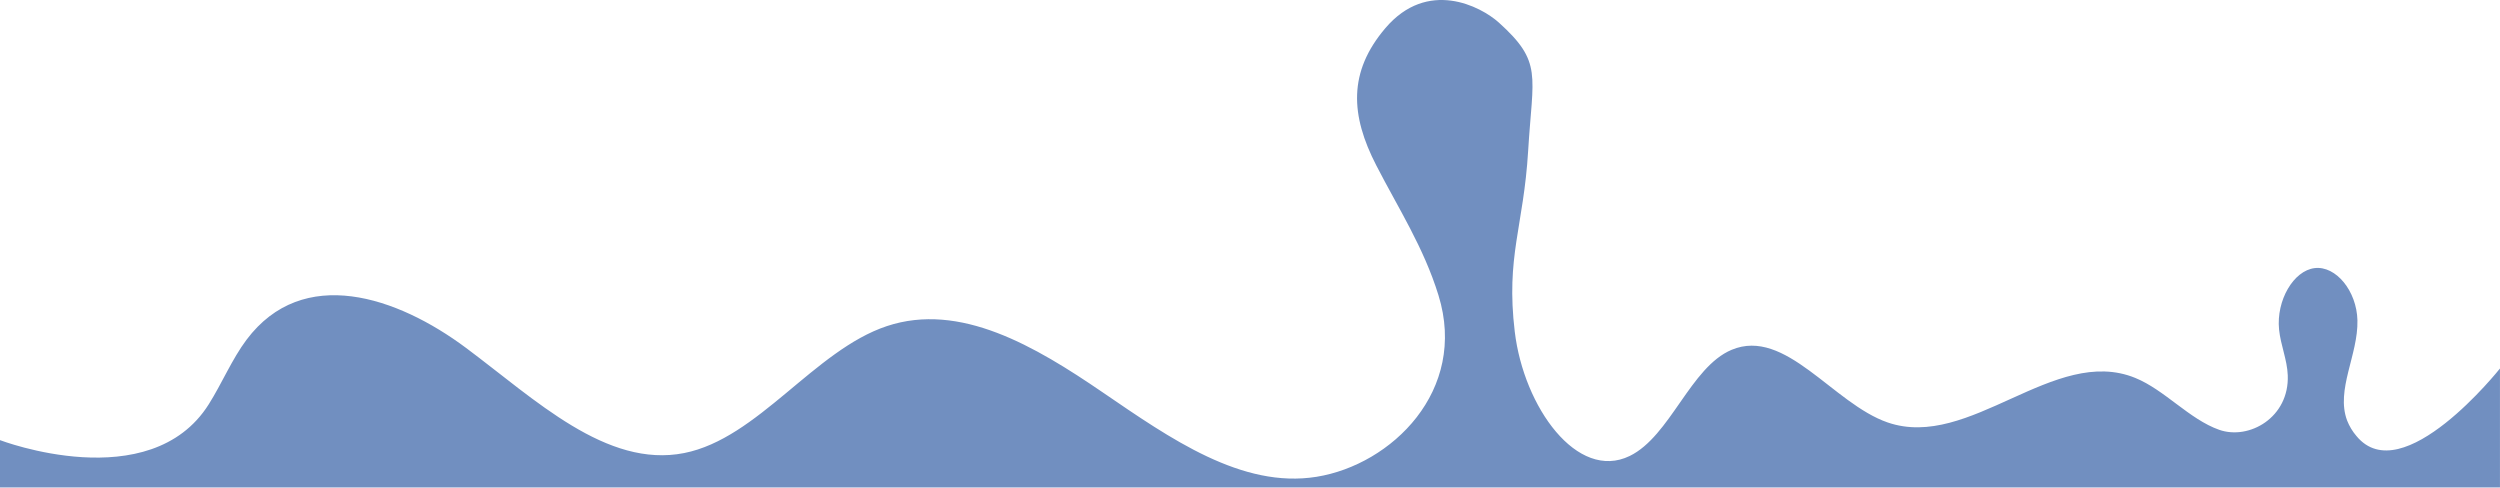
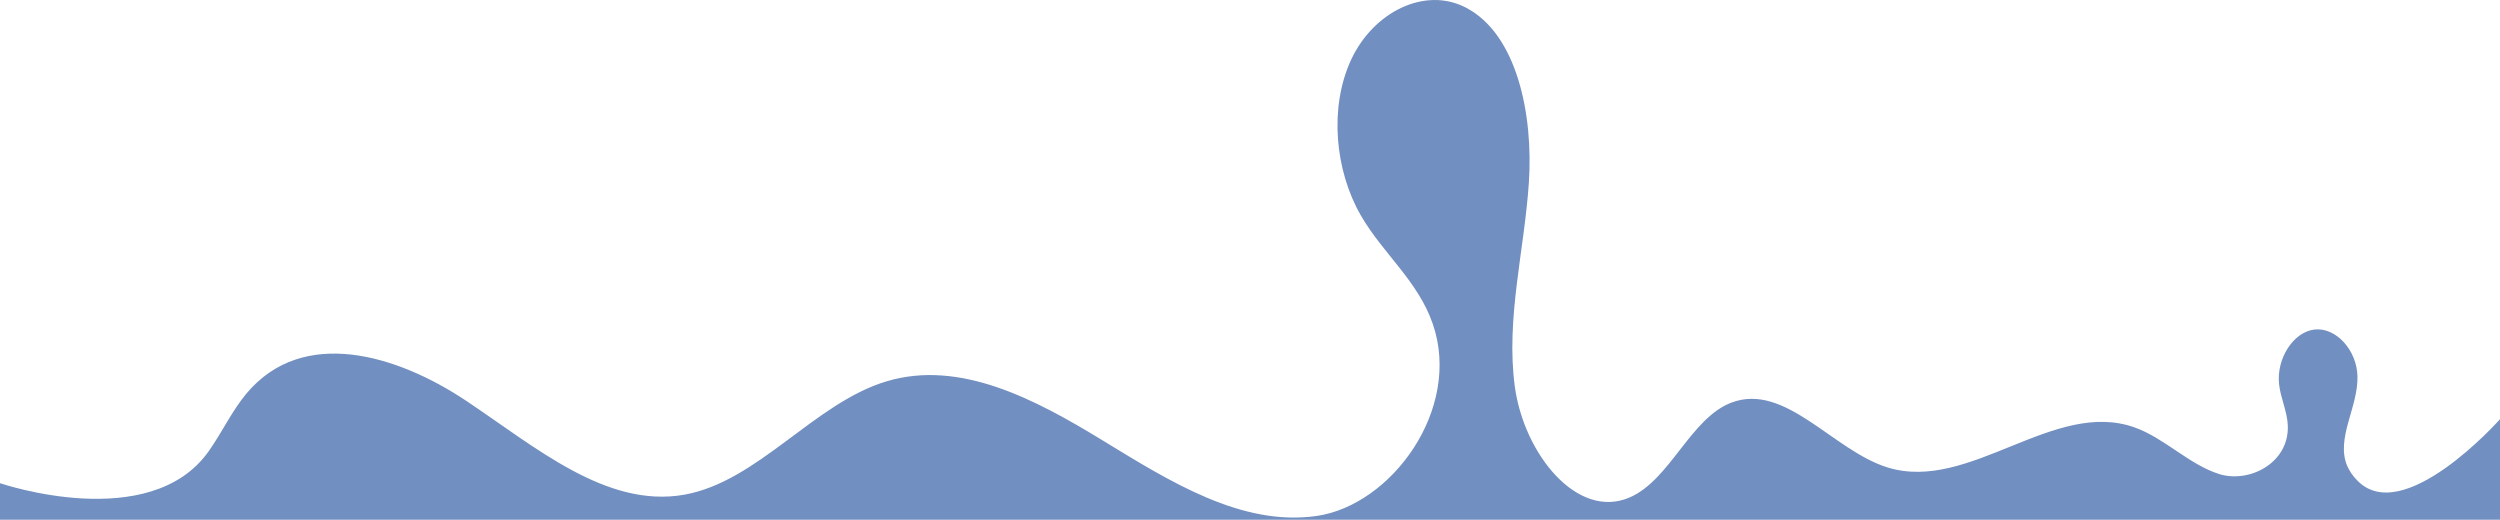
- <svg xmlns="http://www.w3.org/2000/svg" viewBox="0 0 1366.02 266.35">
+ <svg xmlns="http://www.w3.org/2000/svg" viewBox="0 0 1366 284.03">
  <defs>
    <style>.cls-1{fill:#718fc0;}</style>
  </defs>
  <g id="Layer_2" data-name="Layer 2">
    <g id="Layer_23" data-name="Layer 23">
-       <path class="cls-1" d="M1366,266.35l0-65s-53.41,67.35-78.45,36.86a29.67,29.67,0,0,1-5.08-8.46c-6.26-16.78,6.09-35.87,5.65-54.72-.38-16-11.73-29.9-23.33-28.54s-21.09,17.69-19.49,33.56c.86,8.56,4.41,16.37,4.75,25,.91,23.09-21.17,35.53-37.46,29.8s-29.77-21.79-45.89-28.36c-44.29-18.06-90.46,39.8-135.28,24.34-29.82-10.3-55.86-52.05-85.27-39.68-22.5,9.46-33.48,47.19-55.67,58-28.64,13.92-57.86-26.65-62.8-67.89S832.5,124,835,82.35s8-48.36-16-70c-10-9-39-24-62,3-20.45,24-19.1,47.66-5,75,12,23.36,25.85,44.64,34,71,16.11,52.09-25.71,92.57-66.59,99.17s-80-20.93-116.9-46.14-77.93-49.5-117.93-36.19c-39.65,13.21-70.35,61.35-110.73,69.36-42.48,8.42-81.42-29.27-119.15-57.41s-89.15-45.56-120-4.49c-7.87,10.48-13.42,23.8-20.6,35.2C82,271.89,0,240.49,0,240.49v25.86Z" />
+       <path class="cls-1" d="M1366,229.05s-53.41,60.23-78.45,33a26.19,26.19,0,0,1-5.08-7.57c-6.26-15,6.09-32.07,5.65-48.92-.38-14.31-11.73-26.73-23.33-25.52s-21.09,15.82-19.49,30c.86,7.65,4.41,14.64,4.75,22.35.91,20.64-21.17,31.76-37.46,26.64s-29.77-19.49-45.89-25.36c-44.29-16.15-90.46,35.59-135.28,21.76-29.82-9.2-55.86-46.53-85.27-35.48-22.5,8.47-33.48,42.2-55.67,51.84-28.64,12.44-57.86-23.83-62.8-60.7s5.2-74,7.69-111.24-6.48-81.29-34.5-95.74C778.4-7.51,750.24,6.68,738.2,32.75s-8.76,60.49,5.35,84.94c12.05,20.89,31.15,35.66,39.3,59.23,16.12,46.58-22.56,99.13-63.44,105s-80-18.71-116.9-41.26-77.93-44.26-117.93-32.35c-39.65,11.8-70.35,54.85-110.73,62-42.48,7.53-81.42-26.17-119.15-51.33s-89.15-40.74-120-4c-7.87,9.38-13.42,21.29-20.6,31.48C82,292.12,0,264,0,264v20H1366" />
    </g>
  </g>
</svg>
